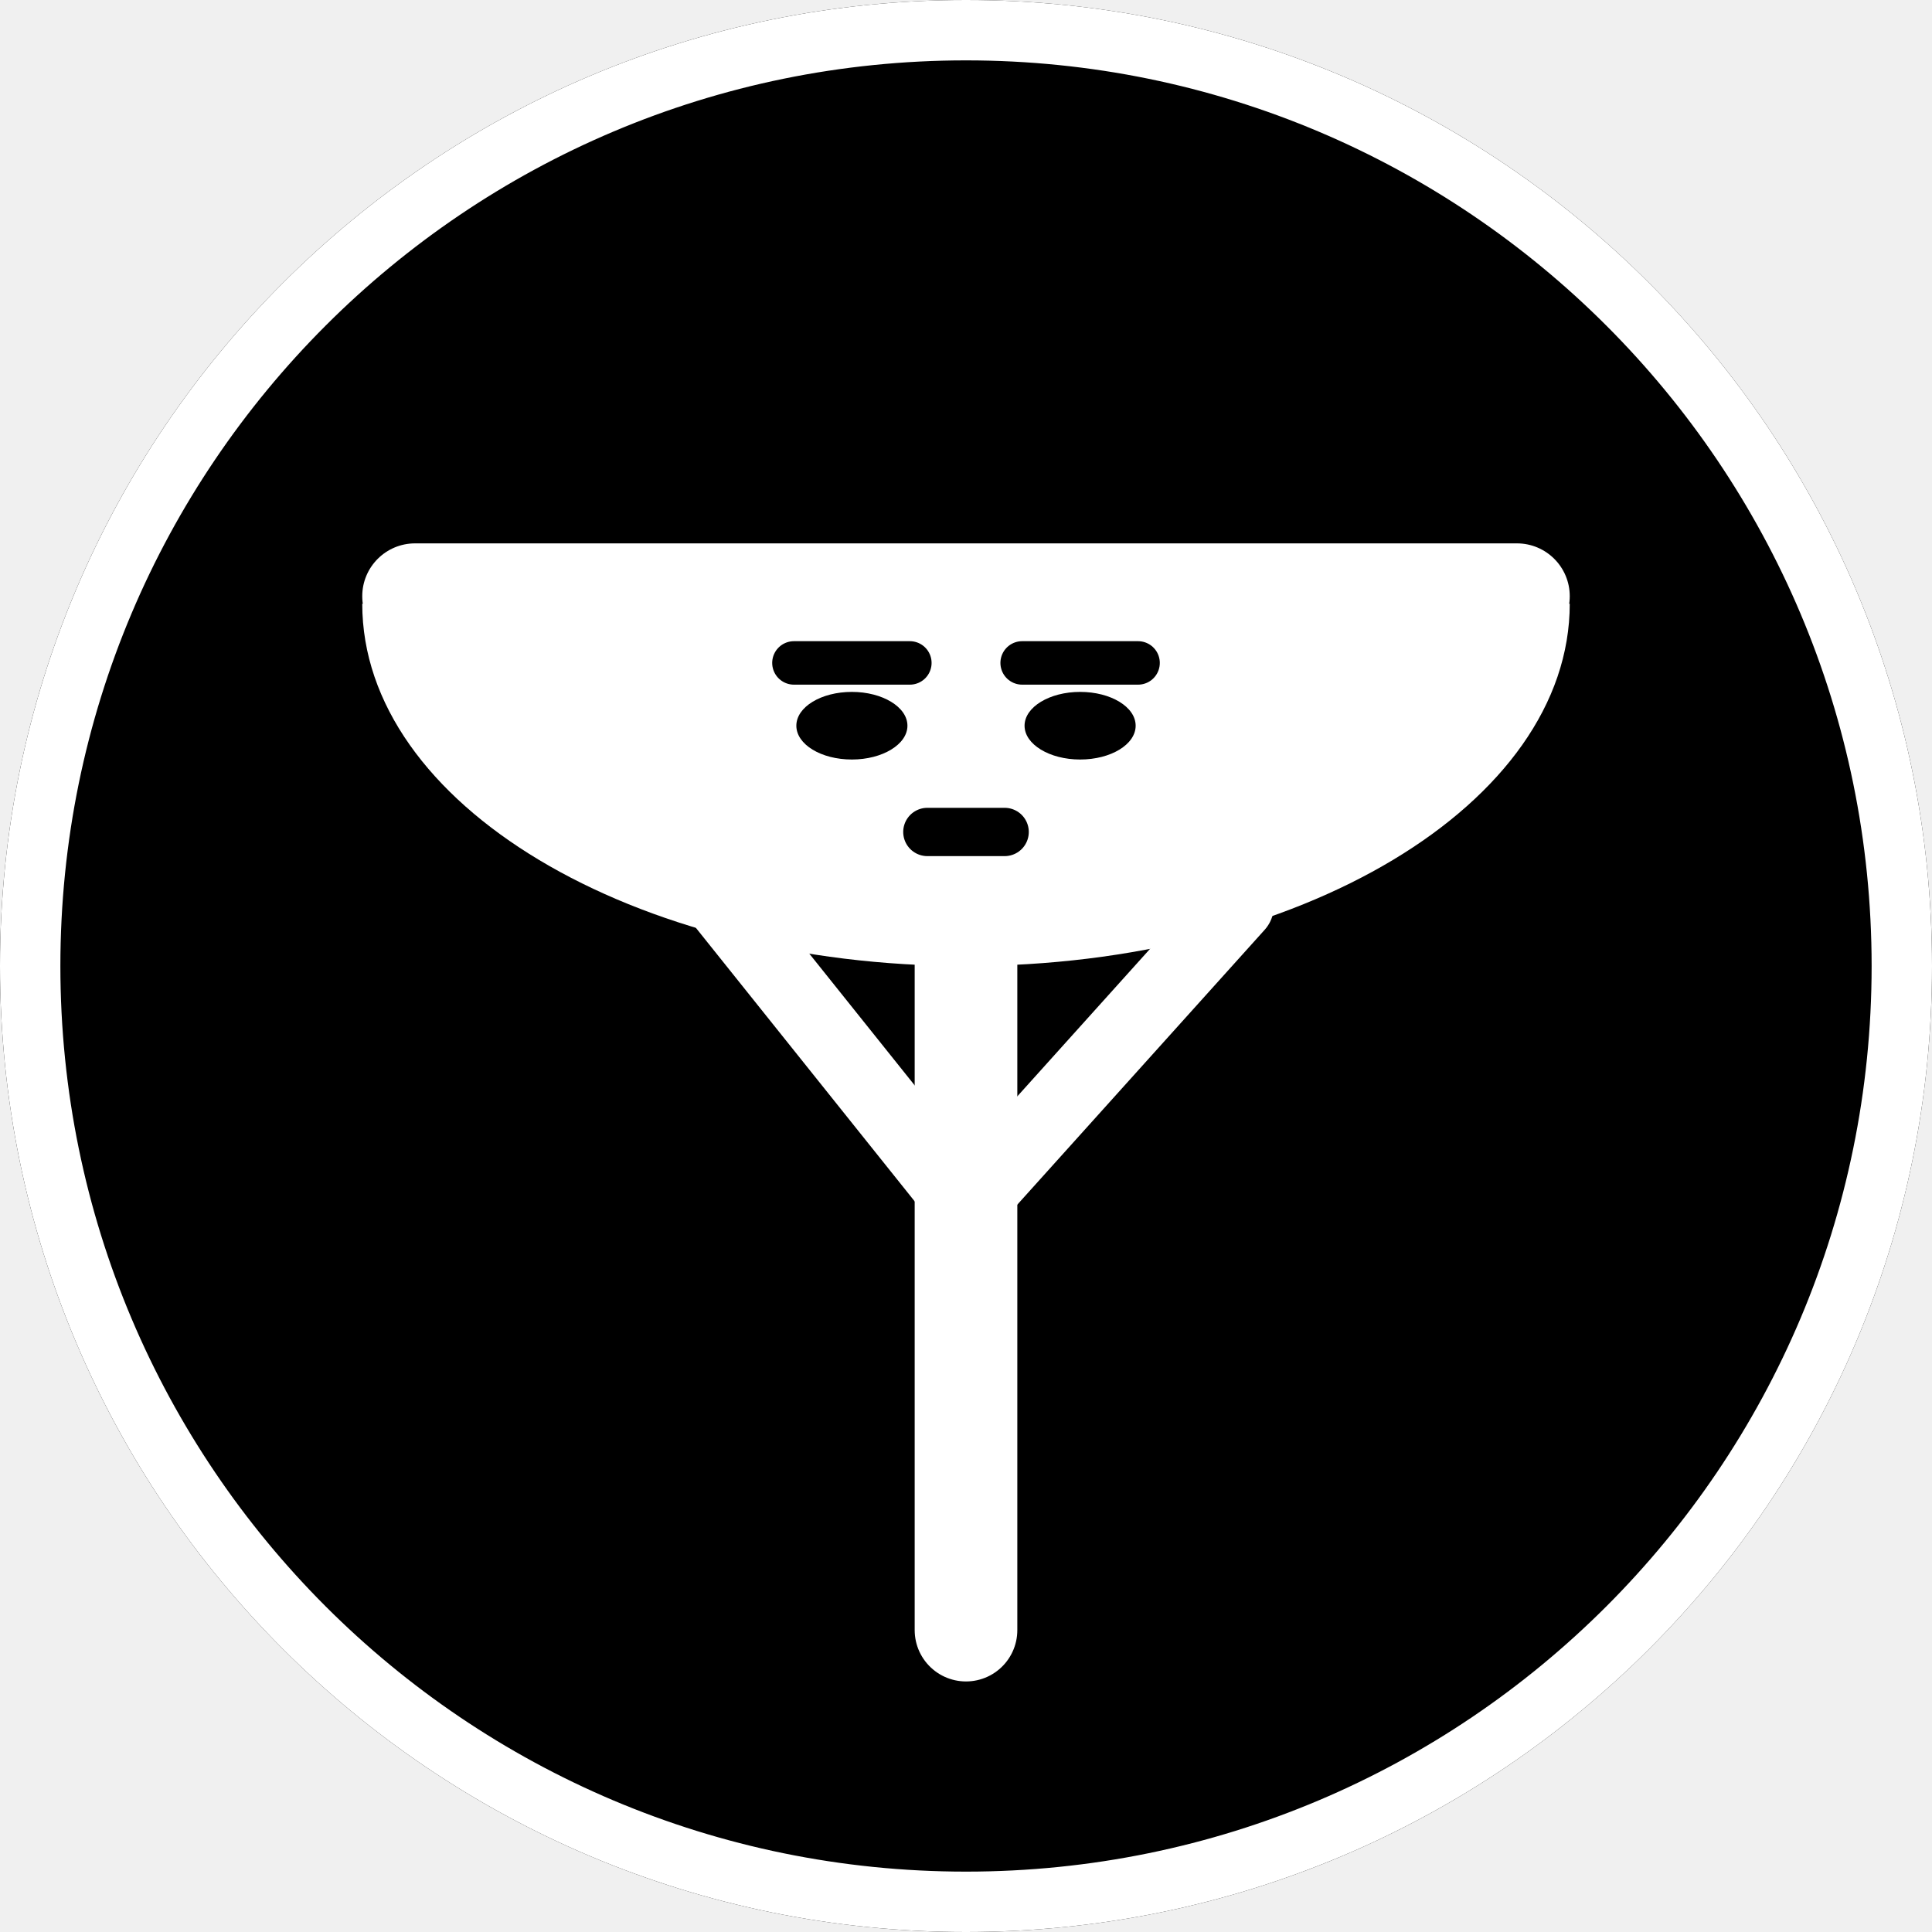
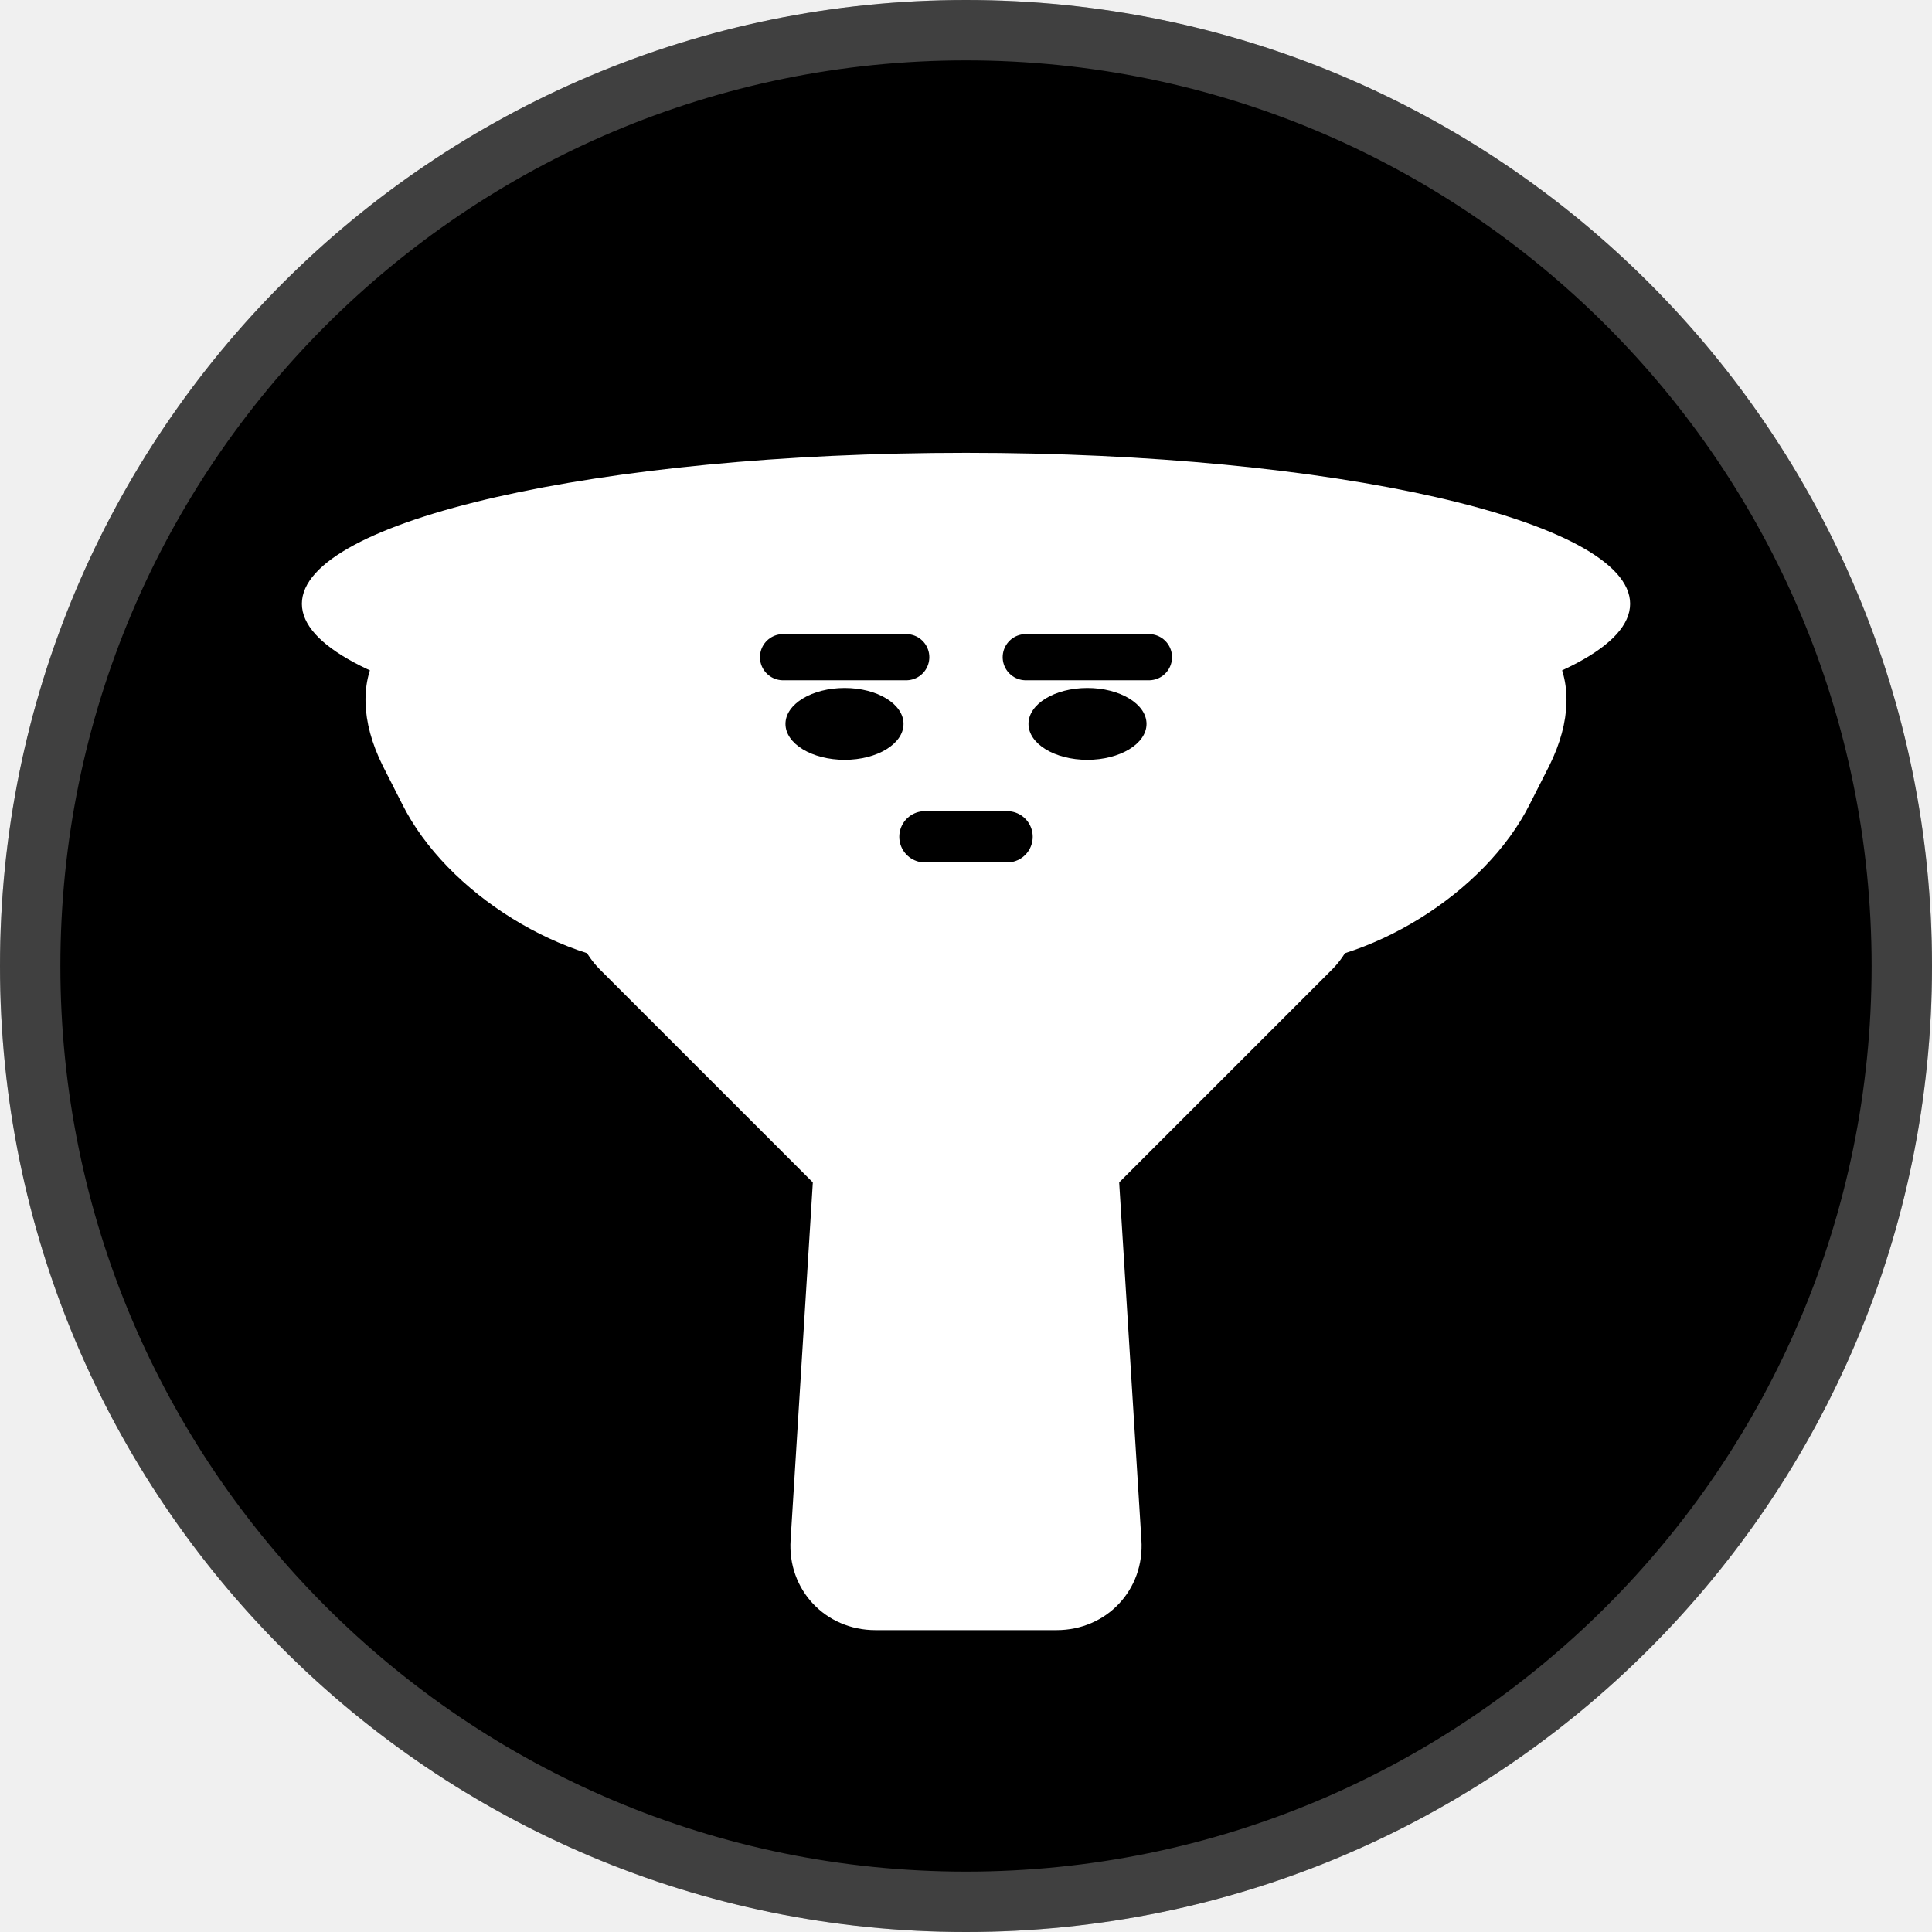
<svg xmlns="http://www.w3.org/2000/svg" viewBox="0 0 64 64" role="img" aria-label="Ace">
  <circle class="bg" cx="32" cy="32" r="32" fill="#000000" />
-   <path d="M32 54L32 30" class="tree" fill="none" stroke="#ffffff" stroke-width="3.4" stroke-linecap="round" stroke-linejoin="round" />
-   <path d="M32 40L24 30" class="tree" fill="none" stroke="#ffffff" stroke-width="2.4" stroke-linecap="round" stroke-linejoin="round" />
-   <path d="M32 40L41 30" class="tree" fill="none" stroke="#ffffff" stroke-width="2.4" stroke-linecap="round" stroke-linejoin="round" />
-   <path d="M12 20C12 26.63 20.95 32 32 32C43.05 32 52 26.63 52 20L12 20Z" class="tree" fill="#ffffff" />
-   <rect x="12" y="18" width="40" height="3.5" rx="1.75" class="tree" fill="#ffffff" />
-   <path d="M28.22 22.92C29.23 22.92 30.06 23.42 30.06 24.04C30.06 24.66 29.23 25.16 28.22 25.16C27.2 25.16 26.38 24.66 26.38 24.04C26.38 23.42 27.2 22.92 28.22 22.92Z" class="face" fill="#000000" />
-   <path d="M35.78 22.92C36.8 22.92 37.62 23.42 37.62 24.04C37.62 24.66 36.8 25.16 35.78 25.16C34.77 25.16 33.94 24.66 33.94 24.04C33.94 23.42 34.77 22.92 35.78 22.92Z" class="face" fill="#000000" />
-   <path d="M26.3 21.96L30.14 21.96" class="face" fill="none" stroke="#000000" stroke-width="1.44" stroke-linecap="round" stroke-linejoin="round" />
-   <path d="M33.86 21.96L37.7 21.96" class="face" fill="none" stroke="#000000" stroke-width="1.44" stroke-linecap="round" stroke-linejoin="round" />
-   <path d="M30.72 27.56L33.28 27.56" class="face" fill="none" stroke="#000000" stroke-width="1.6" stroke-linecap="round" stroke-linejoin="round" />
-   <circle class="ring" cx="32" cy="32" r="31" fill="none" stroke="#ffffff" stroke-width="2" />
+   <path d="M27.31 32.99C27.42 31.34 28.84 30 30.5 30L33.5 30C35.16 30 36.58 31.34 36.69 32.99L37.81 51.01C37.92 52.66 36.66 54 35 54L29 54C27.34 54 26.08 52.66 26.19 51.01L27.31 32.99Z" class="tree_dark" fill="#ffffff" />
+   <path d="M32 40L22 30" class="tree_dark" fill="none" stroke="#ffffff" stroke-width="6" stroke-linecap="round" stroke-linejoin="round" />
+   <path d="M32 40L42 30" class="tree_dark" fill="none" stroke="#ffffff" stroke-width="6" stroke-linecap="round" stroke-linejoin="round" />
+   <path d="M12.68 25.37C11.2 22.4 12.69 20 16 20L48 20C51.31 20 52.8 22.4 51.32 25.37L50.68 26.63C49.2 29.6 45.31 32 42 32L22 32C18.69 32 14.8 29.6 13.32 26.63L12.68 25.37Z" class="tree" fill="#ffffff" />
+   <path d="M32 15C44.15 15 54 17.24 54 20C54 22.76 44.15 25 32 25C19.85 25 10 22.76 10 20C10 17.24 19.85 15 32 15Z" class="tree" fill="#ffffff" />
+   <path d="M19.65 19.03C21.83 18.65 23.75 19.22 23.94 20.31C24.13 21.39 22.52 22.59 20.35 22.97C18.17 23.35 16.25 22.78 16.06 21.69C15.87 20.61 17.48 19.41 19.65 19.03Z" class="tree_light" fill="#ffffff" />
+   <path d="M27.98 22.79C29.06 22.79 29.93 23.32 29.93 23.98C29.93 24.64 29.06 25.17 27.98 25.17C26.9 25.17 26.02 24.64 26.02 23.98C26.02 23.32 26.9 22.79 27.98 22.79Z" class="face" fill="#000000" />
+   <path d="M36.02 22.79C37.1 22.79 37.98 23.32 37.98 23.98C37.98 24.64 37.1 25.17 36.02 25.17C34.94 25.17 34.07 24.64 34.07 23.98C34.07 23.32 34.94 22.79 36.02 22.79Z" class="face" fill="#000000" />
+   <path d="M25.94 21.77L30.02 21.77" class="face" fill="none" stroke="#000000" stroke-width="1.53" stroke-linecap="round" stroke-linejoin="round" />
+   <path d="M33.98 21.77L38.06 21.77" class="face" fill="none" stroke="#000000" stroke-width="1.53" stroke-linecap="round" stroke-linejoin="round" />
+   <path d="M30.64 27.72L33.36 27.72" class="face" fill="none" stroke="#000000" stroke-width="1.7" stroke-linecap="round" stroke-linejoin="round" />
+   <circle class="ring" cx="32" cy="32" r="31" fill="none" stroke="#ffffff" stroke-opacity="0.25" stroke-width="2" />
</svg>
